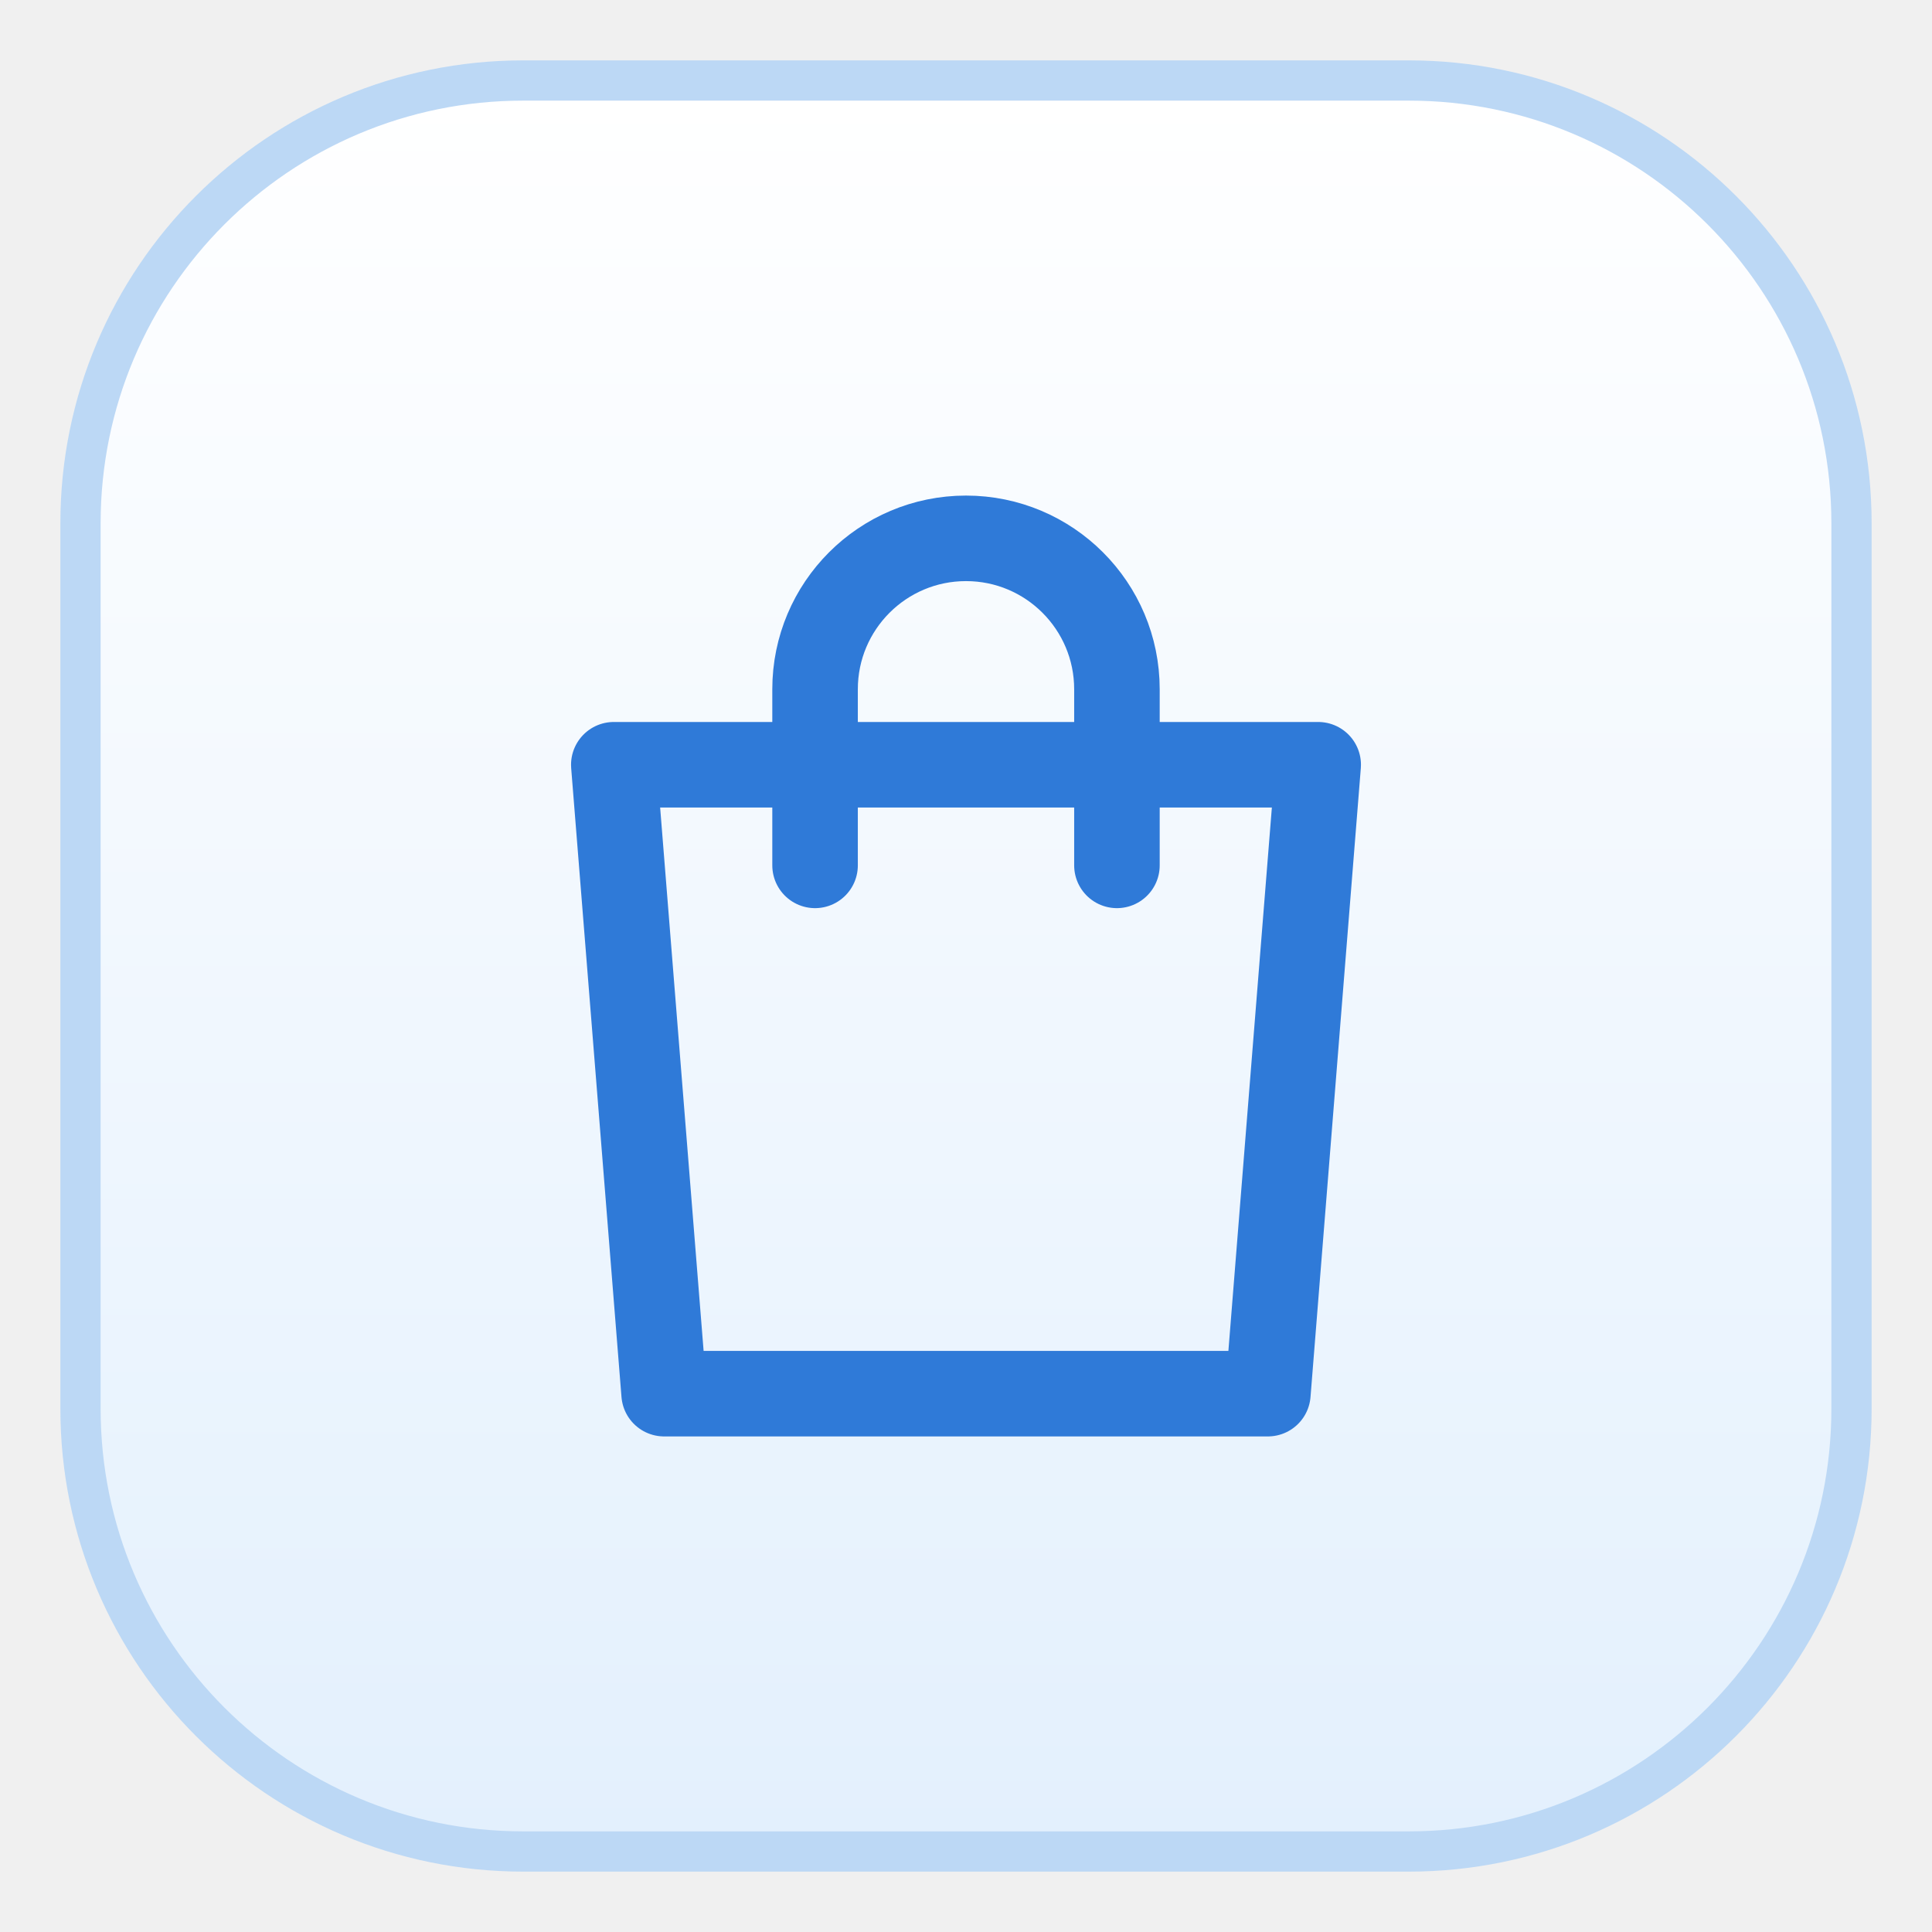
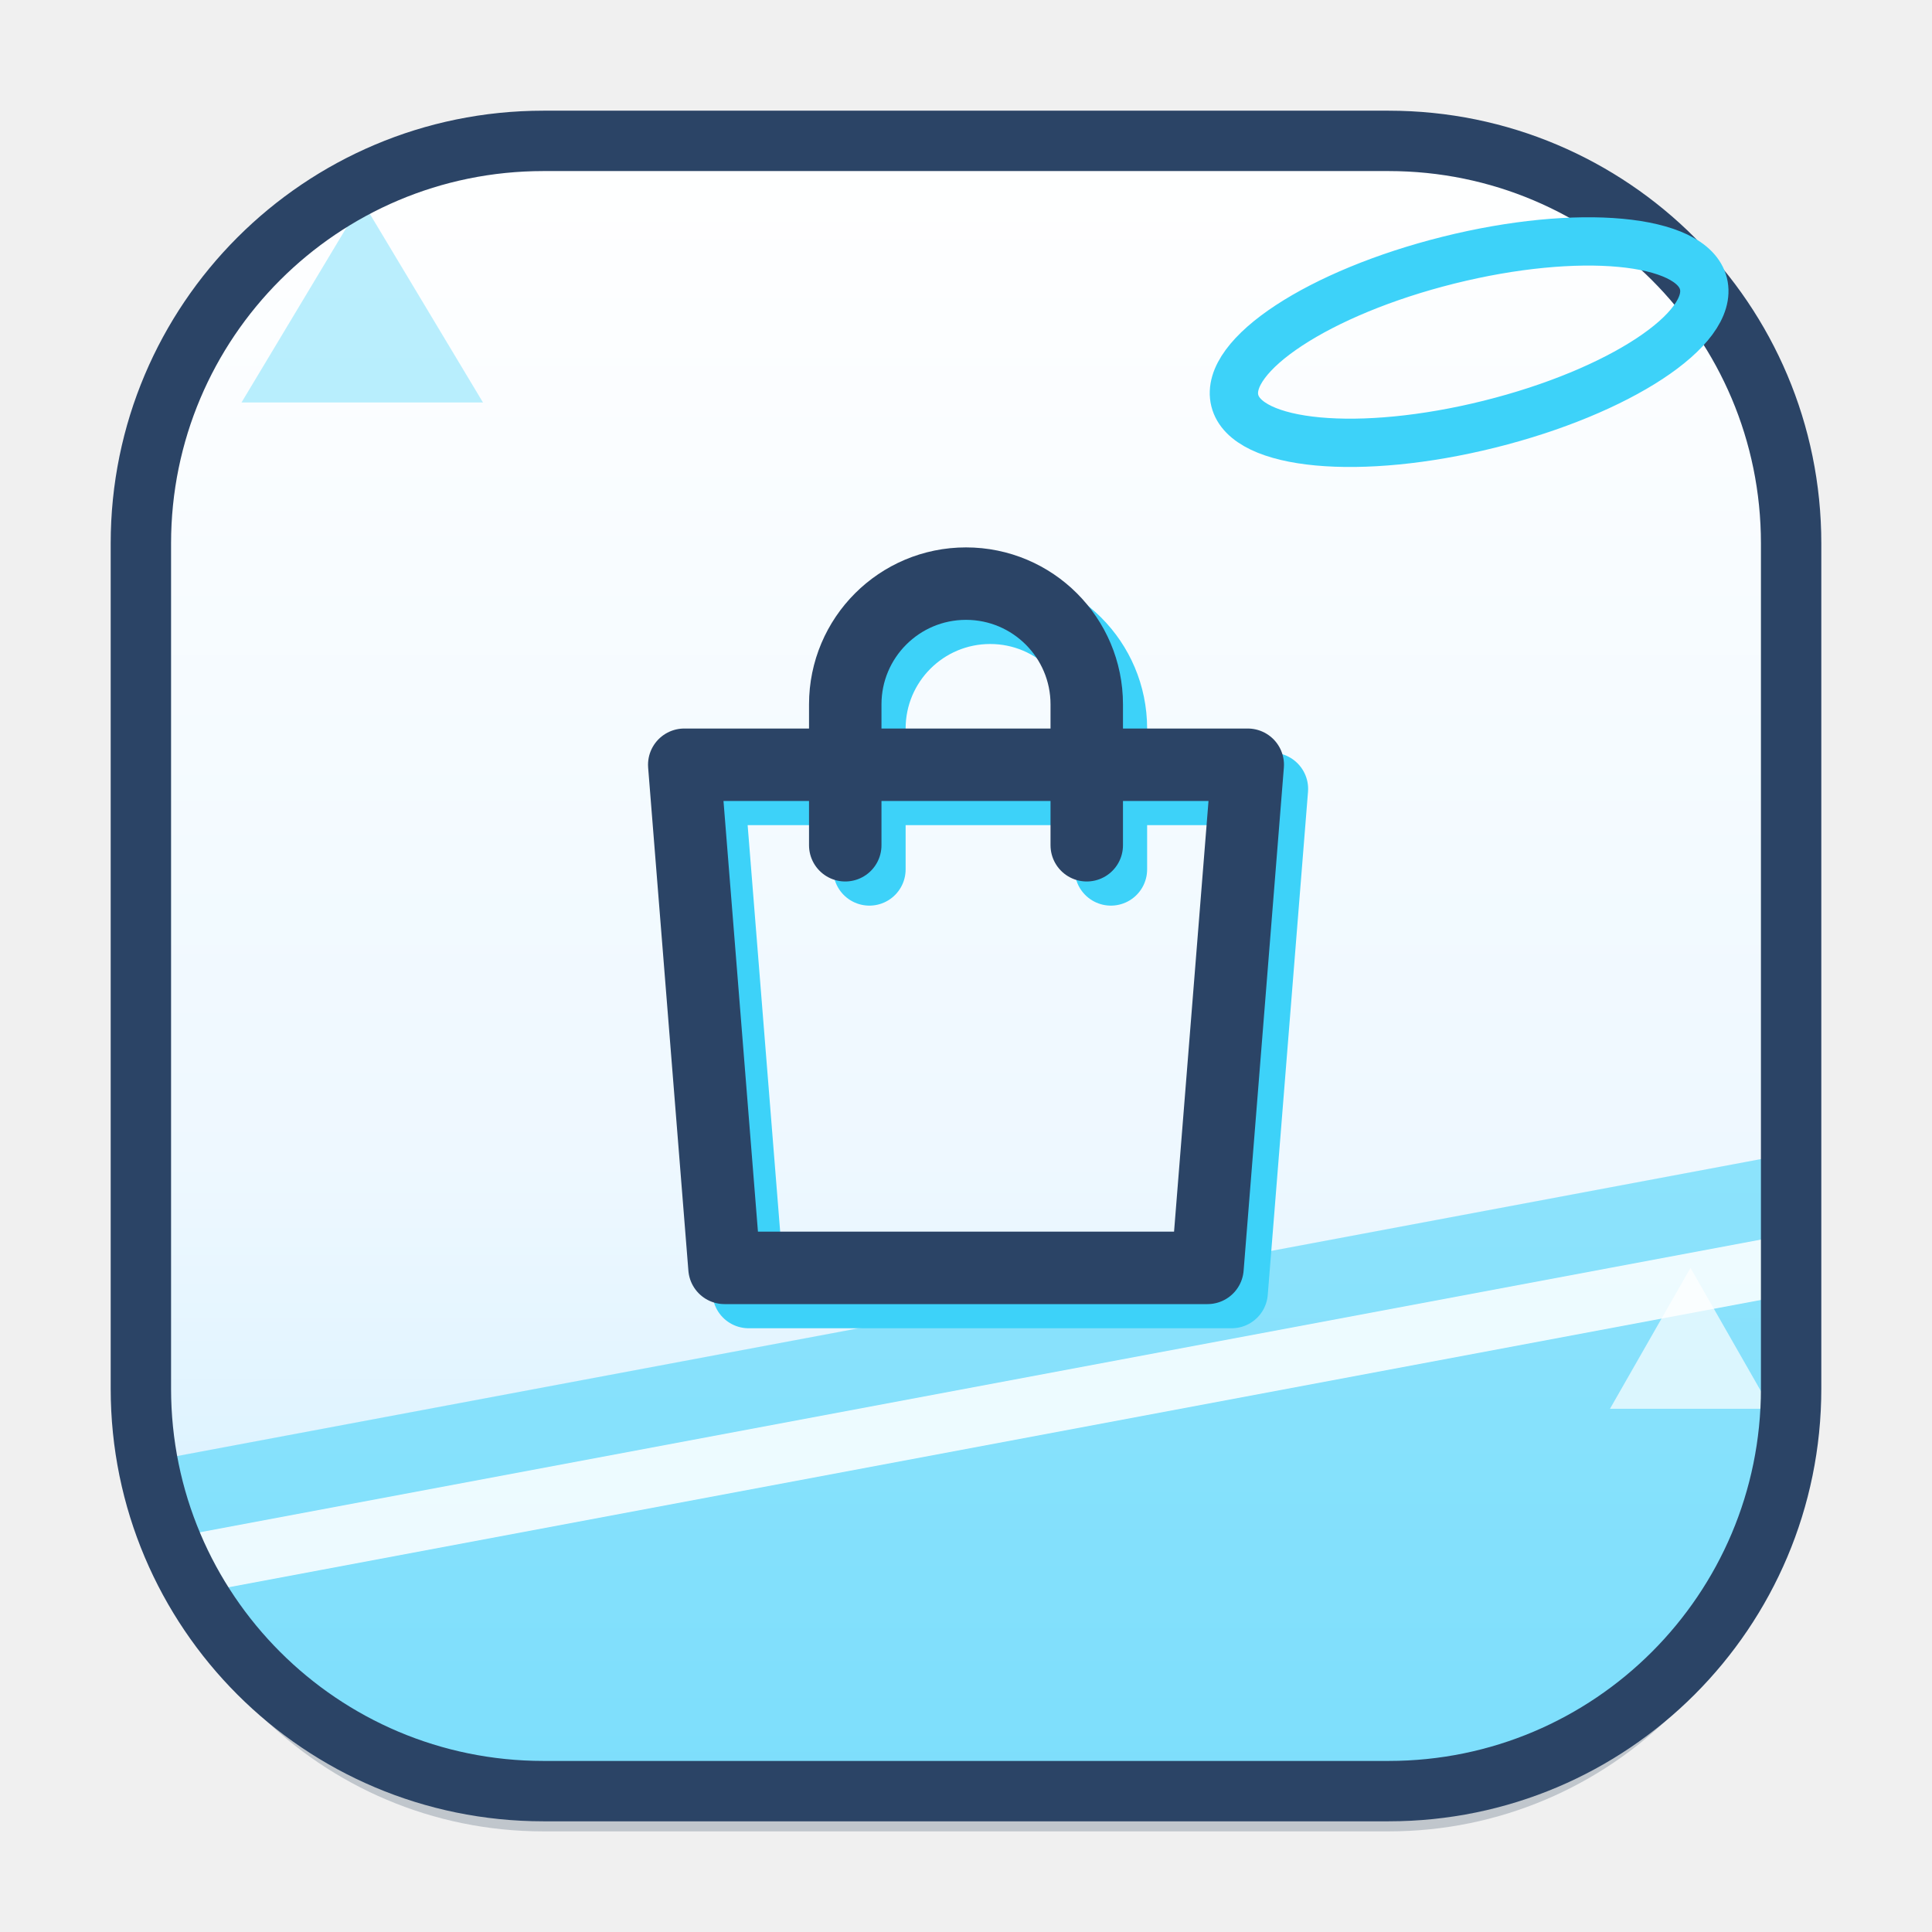
<svg xmlns="http://www.w3.org/2000/svg" width="96" height="96" viewBox="0 0 96 96">
  <defs>
-     <linearGradient id="t" x1="0" y1="0" x2="0" y2="1">
+     <linearGradient id="bg" x1="0" y1="0" x2="0" y2="1">
      <stop offset="0" stop-color="#ffffff" />
-       <stop offset="1" stop-color="#e3f0fd" />
+       <stop offset=".62" stop-color="#eef8ff" />
+       <stop offset="1" stop-color="#cdeeff" />
    </linearGradient>
+     <clipPath id="c">
+       <rect x="7" y="7" width="82" height="82" rx="20" />
+     </clipPath>
  </defs>
-   <rect x="4" y="4" width="88" height="88" rx="22" fill="url(#t)" stroke="#bcd8f5" stroke-width="2" />
-   <g transform="translate(18 18) scale(2.5)" fill="none" stroke="#2f7ad8" stroke-width="1.7" stroke-linecap="round" stroke-linejoin="round">
-     <path d="M5 8h14l-1 12.5H6z" />
-     <path d="M9 10V6.5a3 3 0 0 1 6 0V10" />
+   <rect x="7" y="9" width="82" height="82" rx="20" fill="#16304f" opacity=".22" />
+   <rect x="7" y="7" width="82" height="82" rx="20" fill="url(#bg)" />
+   <g clip-path="url(#c)">
+     <path d="M0 74 L96 56 L96 96 L0 96 Z" fill="#3dd2f9" opacity=".55" />
+     <path d="M0 78 L96 60 L96 63 L0 81 Z" fill="#ffffff" opacity=".85" />
+     <path d="M12 20 l6 -10 l6 10 z" fill="#3dd2f9" opacity=".35" />
+     <path d="M80 70 l4 -7 l4 7 z" fill="#ffffff" opacity=".7" />
+   </g>
+   <rect x="7" y="7" width="82" height="82" rx="20" fill="none" stroke="#2b4466" stroke-width="3" />
+   <ellipse cx="73" cy="17" rx="12" ry="4.2" fill="none" stroke="#3dd2f9" stroke-width="2.4" transform="rotate(-14 73 17)" />
+   <g transform="translate(24 22) scale(2)">
+     <g transform="translate(.6 .6)" stroke="#3dd2f9">
+       <g fill="none" stroke-width="1.8" stroke-linecap="round" stroke-linejoin="round">
+         <path d="M5 8h14l-1 12.5H6z" />
+         <path d="M9 10V6.5a3 3 0 0 1 6 0V10" />
+       </g>
+     </g>
+     <g stroke="#2b4466">
+       <g fill="none" stroke-width="1.8" stroke-linecap="round" stroke-linejoin="round">
+         <path d="M5 8h14l-1 12.5H6z" />
+         <path d="M9 10V6.5a3 3 0 0 1 6 0V10" />
+       </g>
+     </g>
  </g>
</svg>
